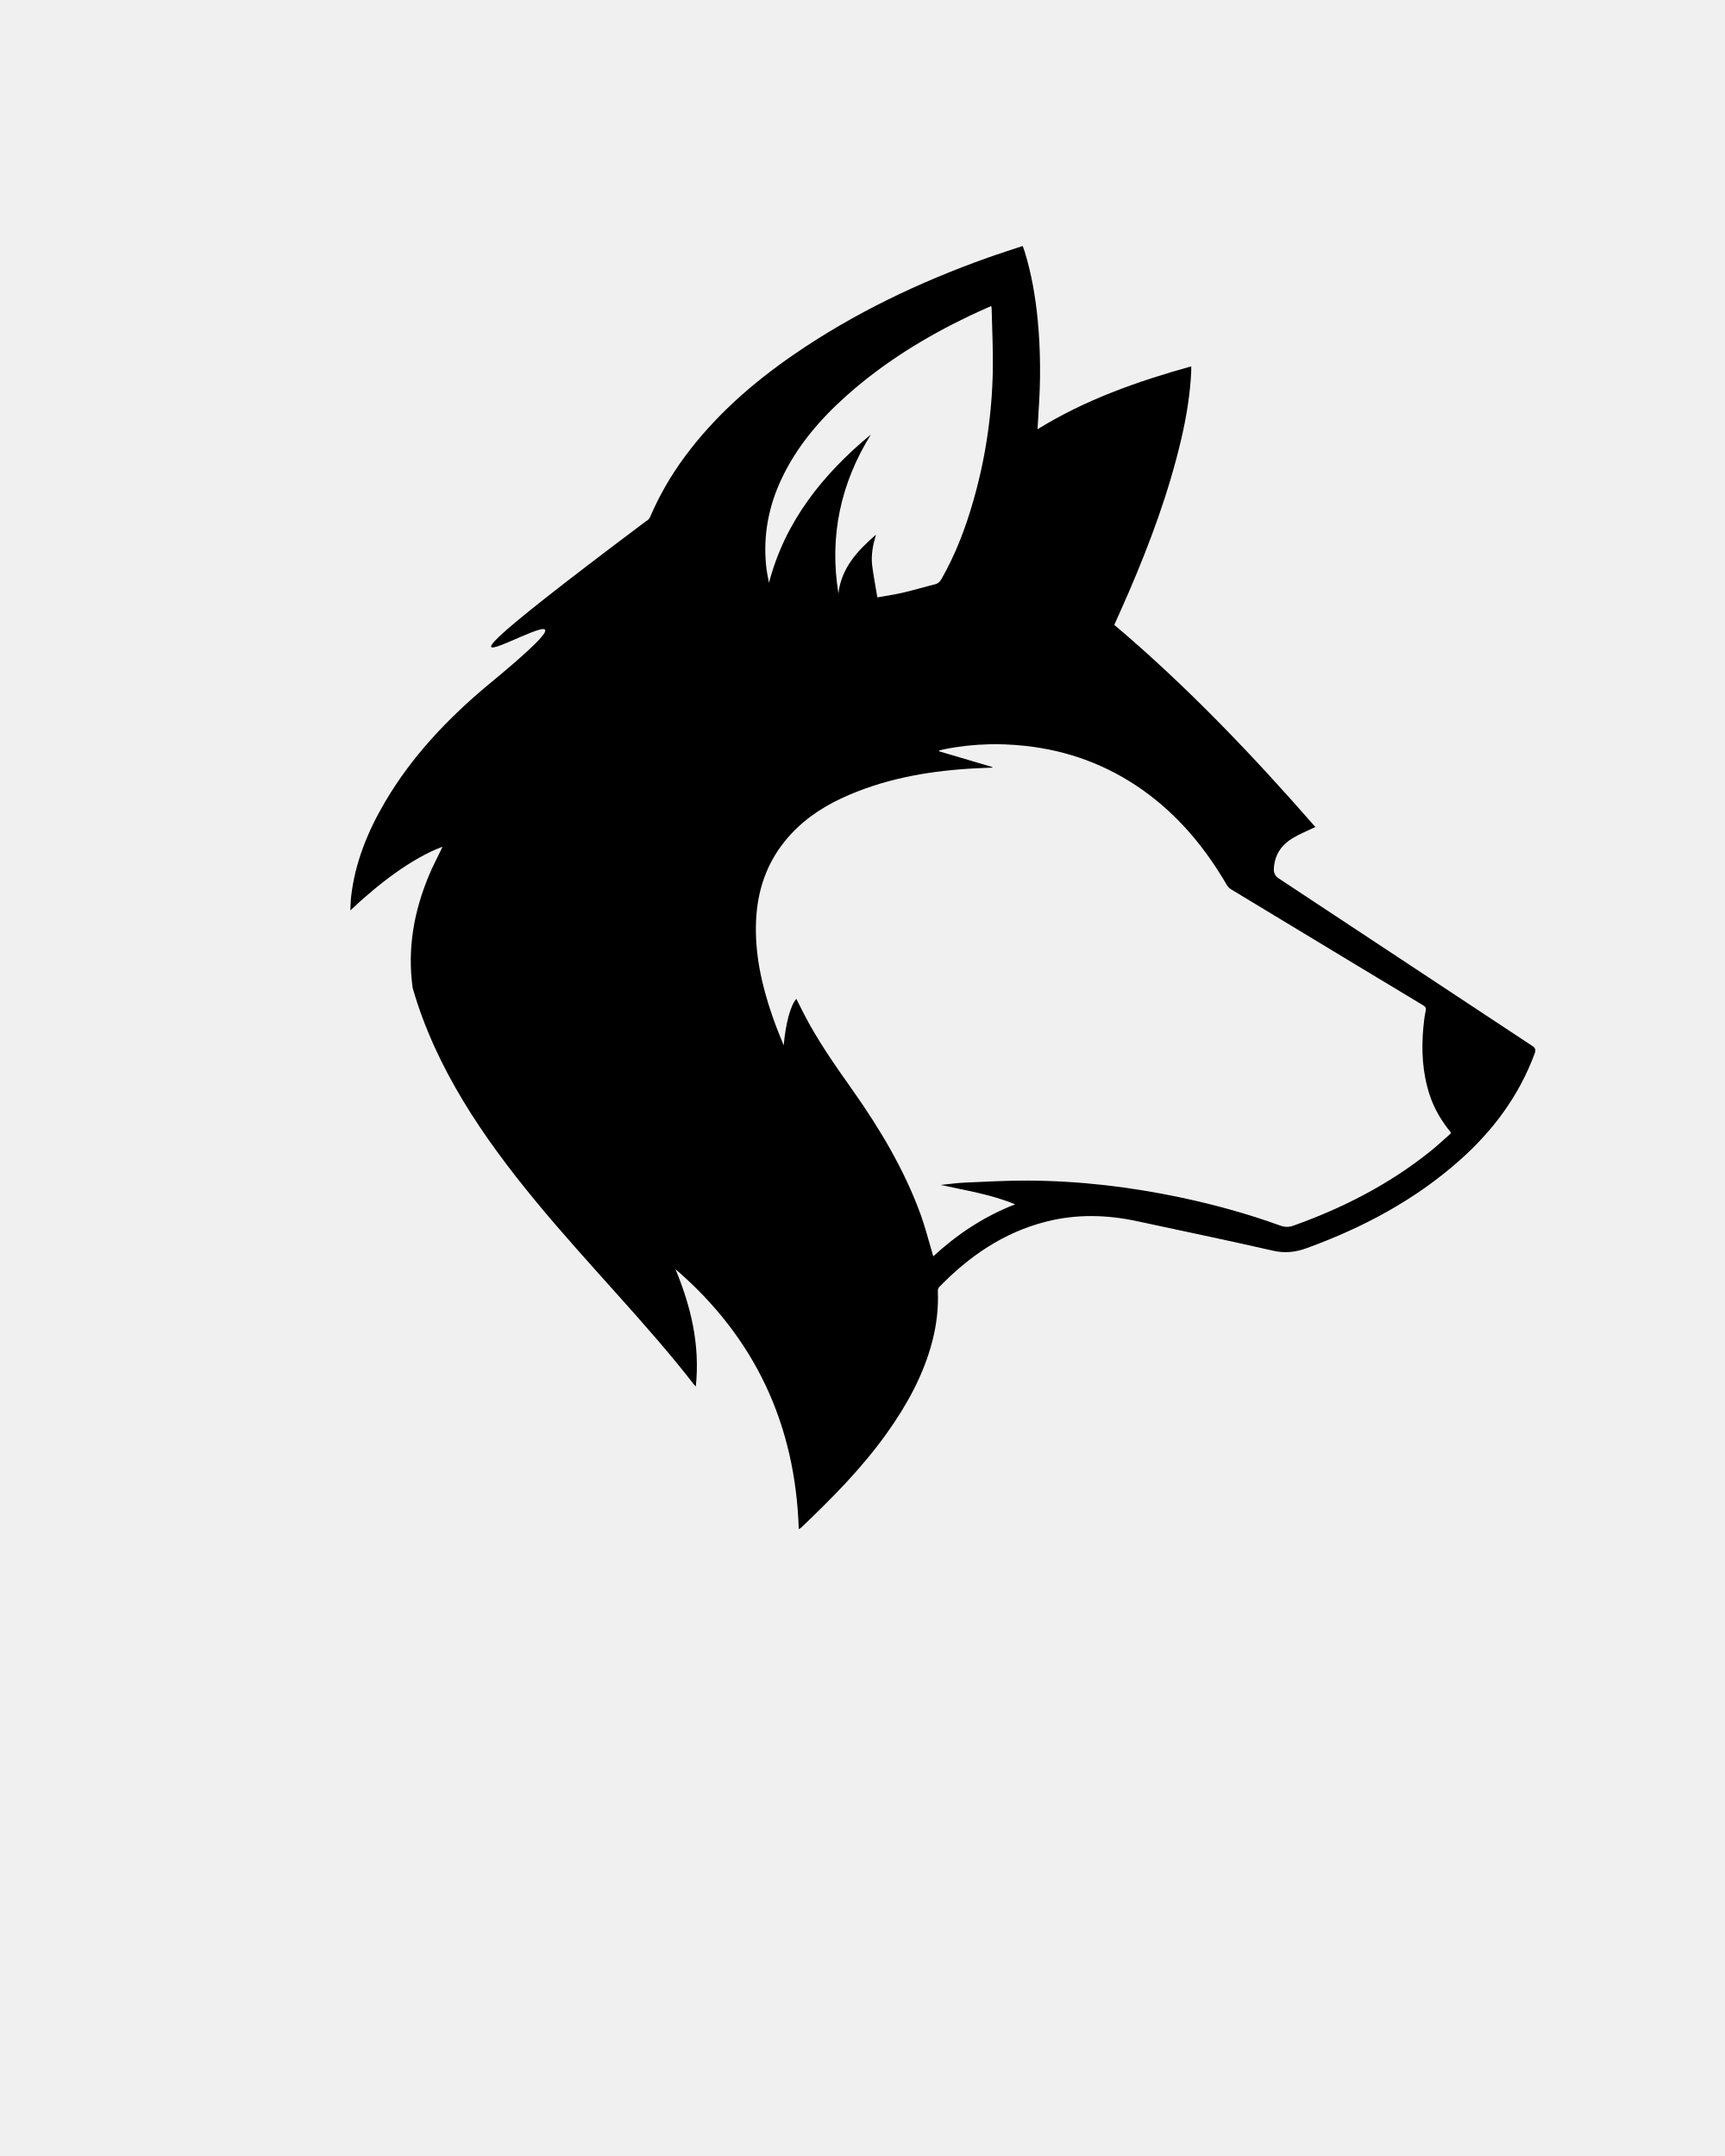
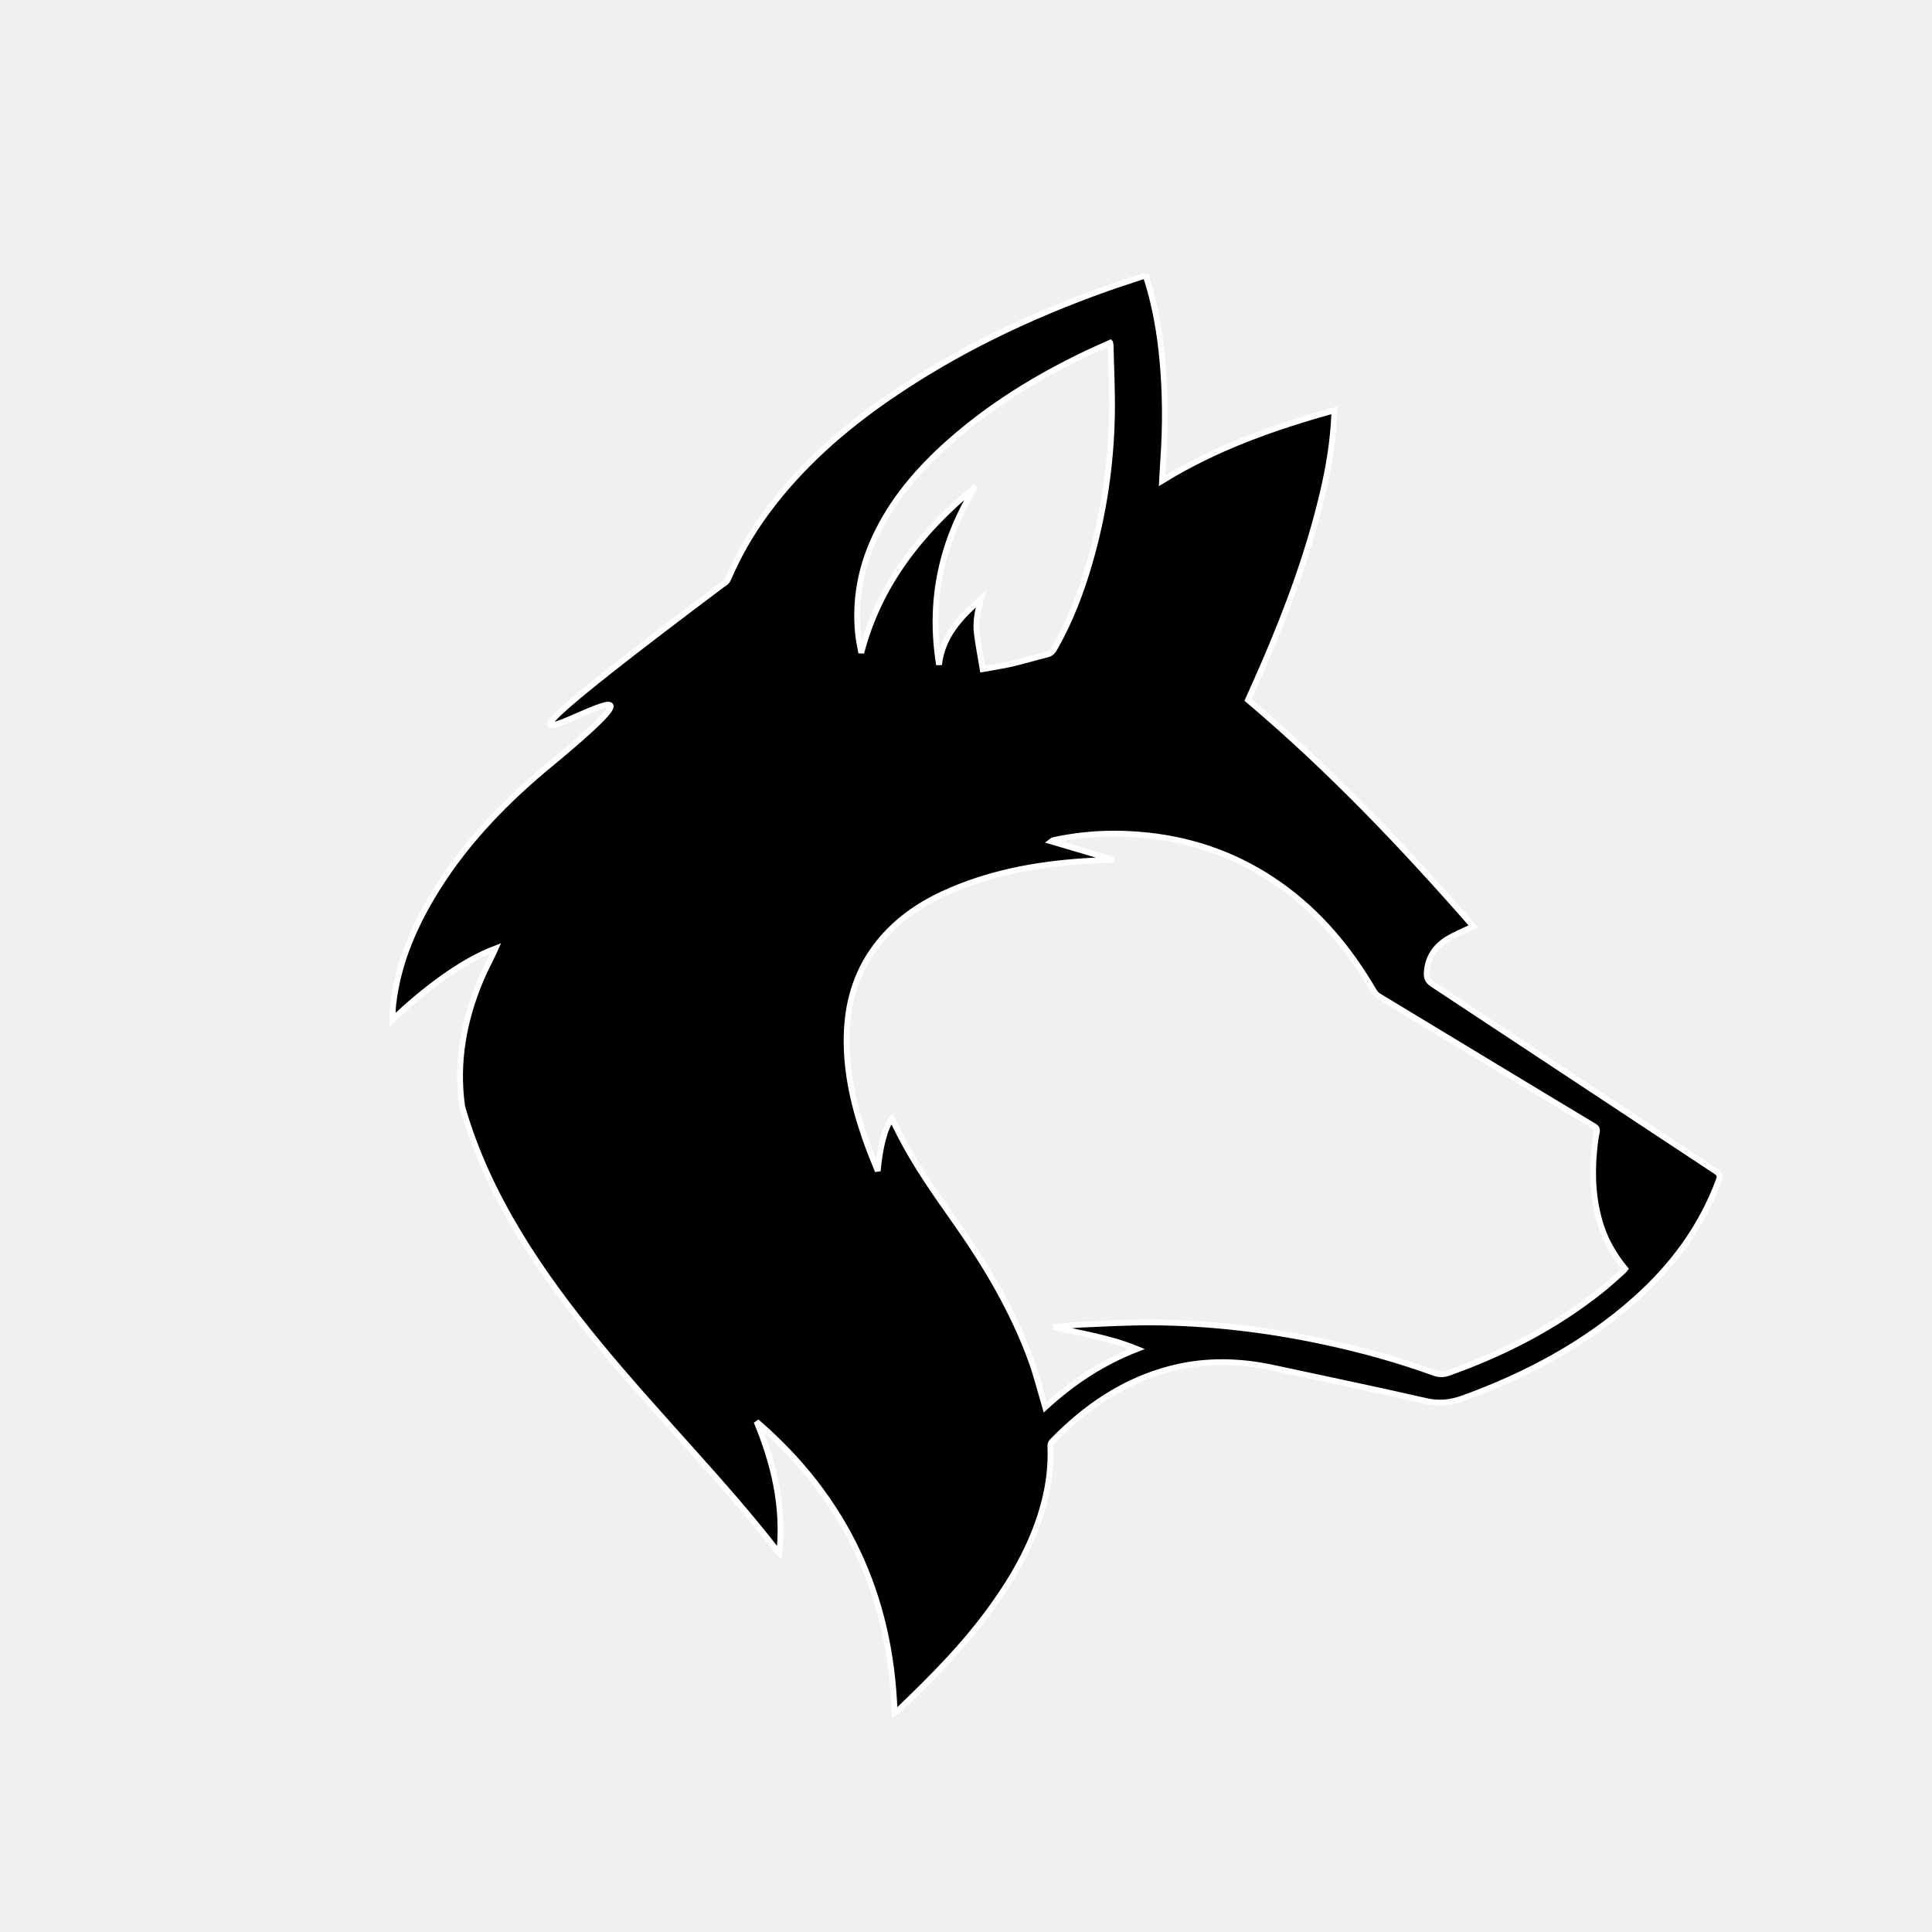
- <svg xmlns="http://www.w3.org/2000/svg" version="1.1" x="0px" y="0px" viewBox="0 0 100 125" xml:space="preserve">
-   <path d="m 59.285,14.263 c -0.687,0.229 -1.357,0.44 -2.02,0.676 -3.973,1.415 -7.755,3.216 -11.238,5.611 -2.41,1.657 -4.586,3.568 -6.334,5.934 -0.801,1.084 -1.471,2.242 -2.002,3.482 -0.041,0.096 -0.129,0.205 -0.221,0.238 -20.598,15.459 2.268,0.112 -9.352,9.652 -2.258,1.91 -4.263,4.042 -5.775,6.602 -1.007,1.705 -1.75,3.507 -1.984,5.492 -0.033,0.275 -0.034,0.555 -0.049,0.832 1.641,-1.545 3.537,-3.011 5.338,-3.691 -0.047,0.105 -0.073,0.166 -0.102,0.227 -0.223,0.467 -0.466,0.927 -0.666,1.404 -0.884,2.102 -1.276,4.281 -0.957,6.557 2.65,9.258 10.961,16.081 16.273,22.951 0.03,0.041 0.068,0.076 0.141,0.154 0.253,-2.415 -0.283,-4.637 -1.18,-6.801 4.602,3.96 6.954,8.99 7.148,15.07 0.053,-0.03 0.097,-0.045 0.127,-0.074 1.795,-1.707 3.536,-3.462 4.98,-5.488 1.166,-1.635 2.127,-3.371 2.635,-5.33 0.248,-0.955 0.363,-1.927 0.32,-2.916 -0.003,-0.075 0.029,-0.174 0.08,-0.227 1.738,-1.789 3.733,-3.16 6.184,-3.787 1.77,-0.454 3.542,-0.408 5.318,-0.023 2.614,0.567 5.234,1.104 7.84,1.703 0.695,0.159 1.306,0.093 1.959,-0.145 3.262,-1.188 6.282,-2.792 8.889,-5.111 1.926,-1.713 3.424,-3.73 4.326,-6.166 0.086,-0.233 0.043,-0.332 -0.156,-0.463 -4.89,-3.227 -9.775,-6.463 -14.666,-9.689 -0.24,-0.158 -0.31,-0.337 -0.293,-0.604 0.05,-0.782 0.444,-1.353 1.092,-1.742 0.407,-0.243 0.853,-0.42 1.314,-0.643 -3.624,-4.147 -7.425,-8.14 -11.658,-11.719 0.286,-0.643 0.574,-1.278 0.85,-1.918 1.233,-2.865 2.312,-5.782 3.025,-8.824 0.305,-1.301 0.523,-2.616 0.586,-3.953 0.004,-0.083 0,-0.166 0,-0.293 -3.123,0.87 -6.123,1.925 -8.91,3.646 0.021,-0.373 0.037,-0.712 0.061,-1.049 0.123,-1.751 0.118,-3.499 -0.047,-5.248 -0.129,-1.363 -0.36,-2.704 -0.762,-4.014 -0.029,-0.095 -0.069,-0.188 -0.115,-0.314 z m -1.822,3.479 c 0.013,0.07 0.022,0.098 0.023,0.127 0.026,1.207 0.091,2.416 0.068,3.623 -0.049,2.578 -0.428,5.113 -1.143,7.594 -0.449,1.558 -1.022,3.066 -1.83,4.479 -0.091,0.16 -0.195,0.267 -0.381,0.312 -0.609,0.151 -1.211,0.334 -1.822,0.477 -0.478,0.111 -0.965,0.181 -1.516,0.281 -0.107,-0.645 -0.224,-1.246 -0.301,-1.85 -0.077,-0.608 0.048,-1.2 0.219,-1.787 -1.061,0.927 -2.004,1.92 -2.176,3.41 -0.536,-3.312 0.12,-6.373 1.883,-9.219 -2.778,2.307 -4.97,5.015 -5.908,8.6 -0.068,-0.336 -0.135,-0.671 -0.168,-1.01 -0.171,-1.737 0.14,-3.393 0.875,-4.971 0.895,-1.923 2.244,-3.494 3.812,-4.889 2.141,-1.905 4.557,-3.39 7.135,-4.621 0.4,-0.191 0.807,-0.367 1.229,-0.557 z m -0.09,25.408 c 0.293,-0.006 0.587,-0.003 0.881,0.008 0.392,0.014 0.784,0.043 1.178,0.086 2.486,0.27 4.76,1.111 6.803,2.555 2.051,1.45 3.615,3.333 4.873,5.49 0.06,0.103 0.149,0.205 0.25,0.266 2.329,1.413 4.662,2.821 6.994,4.229 1.384,0.836 2.767,1.673 4.154,2.504 0.133,0.08 0.178,0.153 0.143,0.316 -0.065,0.299 -0.101,0.604 -0.131,0.908 -0.131,1.342 -0.063,2.666 0.357,3.959 0.265,0.817 0.702,1.538 1.244,2.203 -0.024,0.033 -0.038,0.062 -0.061,0.082 -0.383,0.337 -0.756,0.688 -1.154,1.006 -2.386,1.907 -5.063,3.281 -7.932,4.301 -0.264,0.094 -0.5,0.085 -0.752,-0.006 -1.877,-0.679 -3.795,-1.209 -5.746,-1.623 -2.934,-0.623 -5.899,-0.974 -8.898,-0.986 -1.216,-0.005 -2.434,0.064 -3.65,0.117 -0.464,0.02 -0.926,0.089 -1.389,0.135 1.436,0.318 2.886,0.538 4.314,1.123 -1.814,0.706 -3.352,1.733 -4.75,3.016 -0.03,-0.105 -0.05,-0.179 -0.072,-0.252 -0.218,-0.728 -0.402,-1.469 -0.662,-2.182 -0.941,-2.578 -2.333,-4.916 -3.906,-7.15 -1.031,-1.464 -2.067,-2.922 -2.883,-4.523 -0.138,-0.27 -0.273,-0.542 -0.412,-0.82 -0.344,0.375 -0.624,1.444 -0.734,2.697 -0.234,-0.569 -0.463,-1.139 -0.664,-1.721 -0.616,-1.784 -1.022,-3.607 -0.938,-5.512 0.076,-1.704 0.581,-3.252 1.658,-4.592 0.889,-1.107 2.019,-1.906 3.293,-2.5 2.332,-1.087 4.814,-1.547 7.361,-1.715 0.461,-0.031 0.923,-0.043 1.385,-0.064 0.001,-0.011 9.06e-4,-0.022 0.002,-0.033 -1.029,-0.304 -2.056,-0.609 -3.111,-0.92 0.049,-0.037 0.058,-0.052 0.072,-0.055 0.084,-0.02 0.167,-0.04 0.252,-0.057 0.874,-0.177 1.751,-0.271 2.631,-0.289 z" />
+ <svg xmlns="http://www.w3.org/2000/svg" version="1.1" x="0px" y="0px" viewBox="0 0 100 100" xml:space="preserve">
+   <path stroke="#fff" stroke-opacity="1" stroke-width="0.3" d="m 59.285,14.263 c -0.687,0.229 -1.357,0.44 -2.02,0.676 -3.973,1.415 -7.755,3.216 -11.238,5.611 -2.41,1.657 -4.586,3.568 -6.334,5.934 -0.801,1.084 -1.471,2.242 -2.002,3.482 -0.041,0.096 -0.129,0.205 -0.221,0.238 -20.598,15.459 2.268,0.112 -9.352,9.652 -2.258,1.91 -4.263,4.042 -5.775,6.602 -1.007,1.705 -1.75,3.507 -1.984,5.492 -0.033,0.275 -0.034,0.555 -0.049,0.832 1.641,-1.545 3.537,-3.011 5.338,-3.691 -0.047,0.105 -0.073,0.166 -0.102,0.227 -0.223,0.467 -0.466,0.927 -0.666,1.404 -0.884,2.102 -1.276,4.281 -0.957,6.557 2.65,9.258 10.961,16.081 16.273,22.951 0.03,0.041 0.068,0.076 0.141,0.154 0.253,-2.415 -0.283,-4.637 -1.18,-6.801 4.602,3.96 6.954,8.99 7.148,15.07 0.053,-0.03 0.097,-0.045 0.127,-0.074 1.795,-1.707 3.536,-3.462 4.98,-5.488 1.166,-1.635 2.127,-3.371 2.635,-5.33 0.248,-0.955 0.363,-1.927 0.32,-2.916 -0.003,-0.075 0.029,-0.174 0.08,-0.227 1.738,-1.789 3.733,-3.16 6.184,-3.787 1.77,-0.454 3.542,-0.408 5.318,-0.023 2.614,0.567 5.234,1.104 7.84,1.703 0.695,0.159 1.306,0.093 1.959,-0.145 3.262,-1.188 6.282,-2.792 8.889,-5.111 1.926,-1.713 3.424,-3.73 4.326,-6.166 0.086,-0.233 0.043,-0.332 -0.156,-0.463 -4.89,-3.227 -9.775,-6.463 -14.666,-9.689 -0.24,-0.158 -0.31,-0.337 -0.293,-0.604 0.05,-0.782 0.444,-1.353 1.092,-1.742 0.407,-0.243 0.853,-0.42 1.314,-0.643 -3.624,-4.147 -7.425,-8.14 -11.658,-11.719 0.286,-0.643 0.574,-1.278 0.85,-1.918 1.233,-2.865 2.312,-5.782 3.025,-8.824 0.305,-1.301 0.523,-2.616 0.586,-3.953 0.004,-0.083 0,-0.166 0,-0.293 -3.123,0.87 -6.123,1.925 -8.91,3.646 0.021,-0.373 0.037,-0.712 0.061,-1.049 0.123,-1.751 0.118,-3.499 -0.047,-5.248 -0.129,-1.363 -0.36,-2.704 -0.762,-4.014 -0.029,-0.095 -0.069,-0.188 -0.115,-0.314 z m -1.822,3.479 c 0.013,0.07 0.022,0.098 0.023,0.127 0.026,1.207 0.091,2.416 0.068,3.623 -0.049,2.578 -0.428,5.113 -1.143,7.594 -0.449,1.558 -1.022,3.066 -1.83,4.479 -0.091,0.16 -0.195,0.267 -0.381,0.312 -0.609,0.151 -1.211,0.334 -1.822,0.477 -0.478,0.111 -0.965,0.181 -1.516,0.281 -0.107,-0.645 -0.224,-1.246 -0.301,-1.85 -0.077,-0.608 0.048,-1.2 0.219,-1.787 -1.061,0.927 -2.004,1.92 -2.176,3.41 -0.536,-3.312 0.12,-6.373 1.883,-9.219 -2.778,2.307 -4.97,5.015 -5.908,8.6 -0.068,-0.336 -0.135,-0.671 -0.168,-1.01 -0.171,-1.737 0.14,-3.393 0.875,-4.971 0.895,-1.923 2.244,-3.494 3.812,-4.889 2.141,-1.905 4.557,-3.39 7.135,-4.621 0.4,-0.191 0.807,-0.367 1.229,-0.557 z m -0.09,25.408 c 0.293,-0.006 0.587,-0.003 0.881,0.008 0.392,0.014 0.784,0.043 1.178,0.086 2.486,0.27 4.76,1.111 6.803,2.555 2.051,1.45 3.615,3.333 4.873,5.49 0.06,0.103 0.149,0.205 0.25,0.266 2.329,1.413 4.662,2.821 6.994,4.229 1.384,0.836 2.767,1.673 4.154,2.504 0.133,0.08 0.178,0.153 0.143,0.316 -0.065,0.299 -0.101,0.604 -0.131,0.908 -0.131,1.342 -0.063,2.666 0.357,3.959 0.265,0.817 0.702,1.538 1.244,2.203 -0.024,0.033 -0.038,0.062 -0.061,0.082 -0.383,0.337 -0.756,0.688 -1.154,1.006 -2.386,1.907 -5.063,3.281 -7.932,4.301 -0.264,0.094 -0.5,0.085 -0.752,-0.006 -1.877,-0.679 -3.795,-1.209 -5.746,-1.623 -2.934,-0.623 -5.899,-0.974 -8.898,-0.986 -1.216,-0.005 -2.434,0.064 -3.65,0.117 -0.464,0.02 -0.926,0.089 -1.389,0.135 1.436,0.318 2.886,0.538 4.314,1.123 -1.814,0.706 -3.352,1.733 -4.75,3.016 -0.03,-0.105 -0.05,-0.179 -0.072,-0.252 -0.218,-0.728 -0.402,-1.469 -0.662,-2.182 -0.941,-2.578 -2.333,-4.916 -3.906,-7.15 -1.031,-1.464 -2.067,-2.922 -2.883,-4.523 -0.138,-0.27 -0.273,-0.542 -0.412,-0.82 -0.344,0.375 -0.624,1.444 -0.734,2.697 -0.234,-0.569 -0.463,-1.139 -0.664,-1.721 -0.616,-1.784 -1.022,-3.607 -0.938,-5.512 0.076,-1.704 0.581,-3.252 1.658,-4.592 0.889,-1.107 2.019,-1.906 3.293,-2.5 2.332,-1.087 4.814,-1.547 7.361,-1.715 0.461,-0.031 0.923,-0.043 1.385,-0.064 0.001,-0.011 9.06e-4,-0.022 0.002,-0.033 -1.029,-0.304 -2.056,-0.609 -3.111,-0.92 0.049,-0.037 0.058,-0.052 0.072,-0.055 0.084,-0.02 0.167,-0.04 0.252,-0.057 0.874,-0.177 1.751,-0.271 2.631,-0.289 z" />
</svg>
